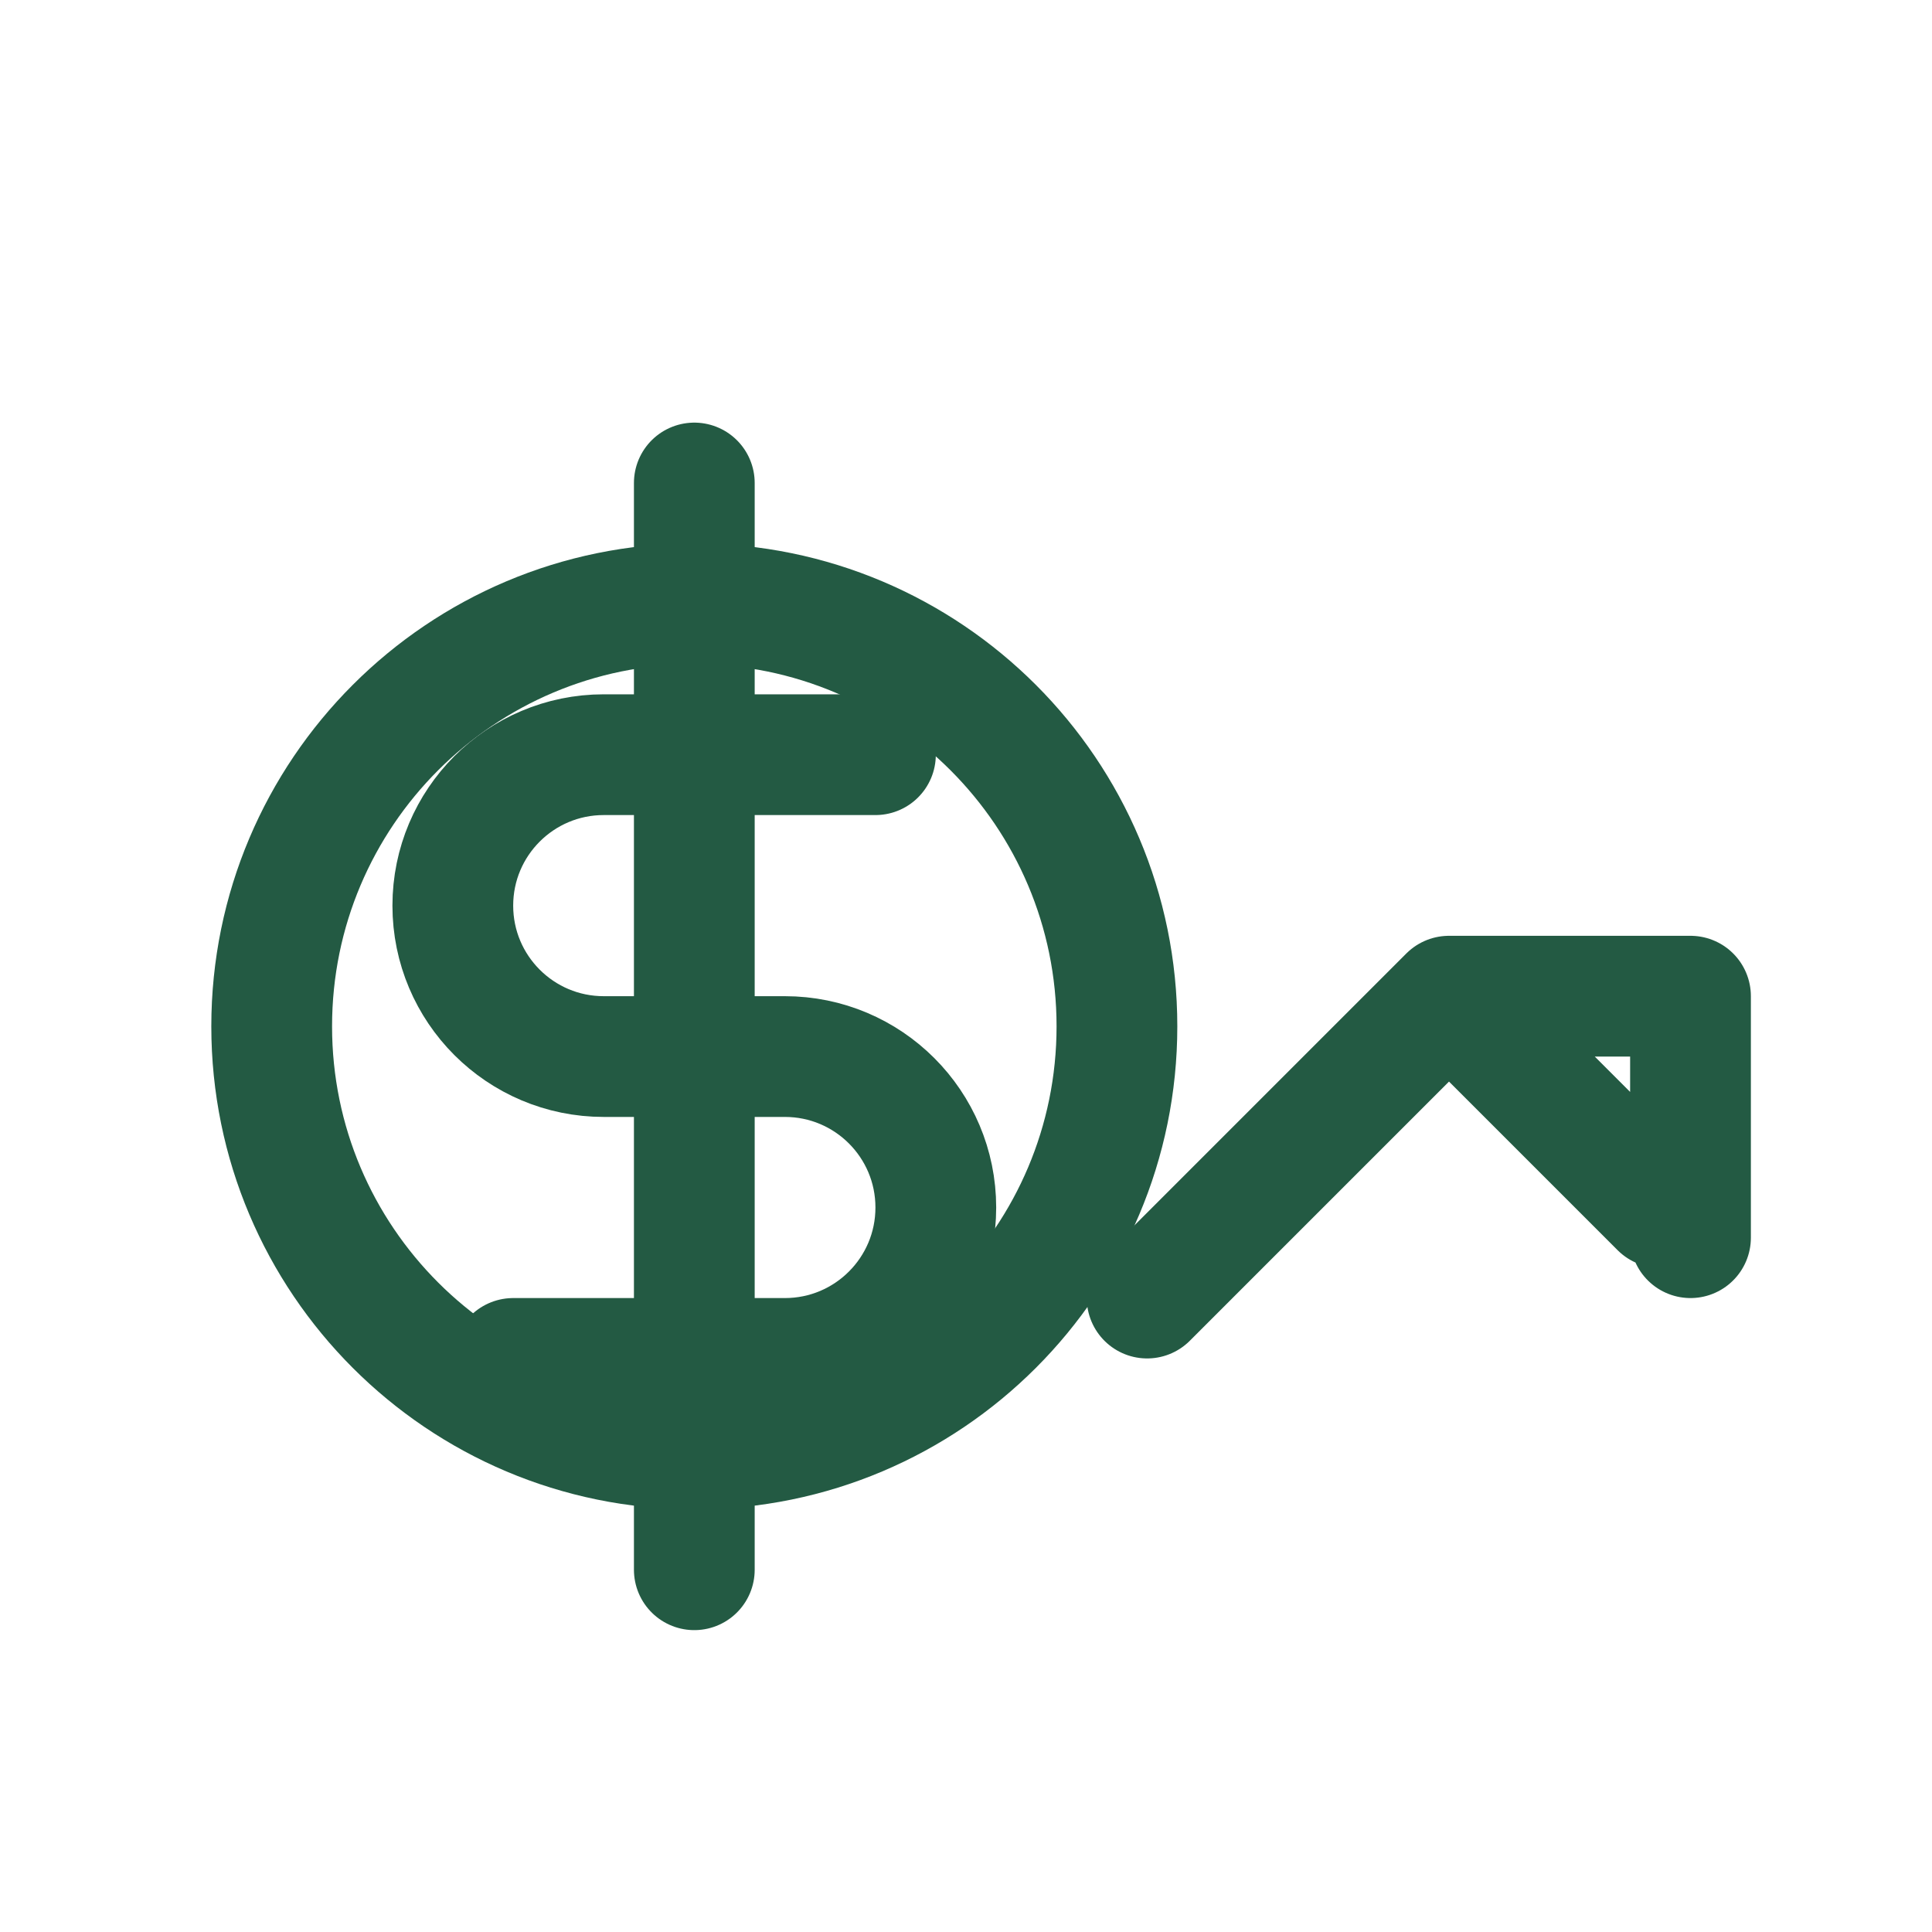
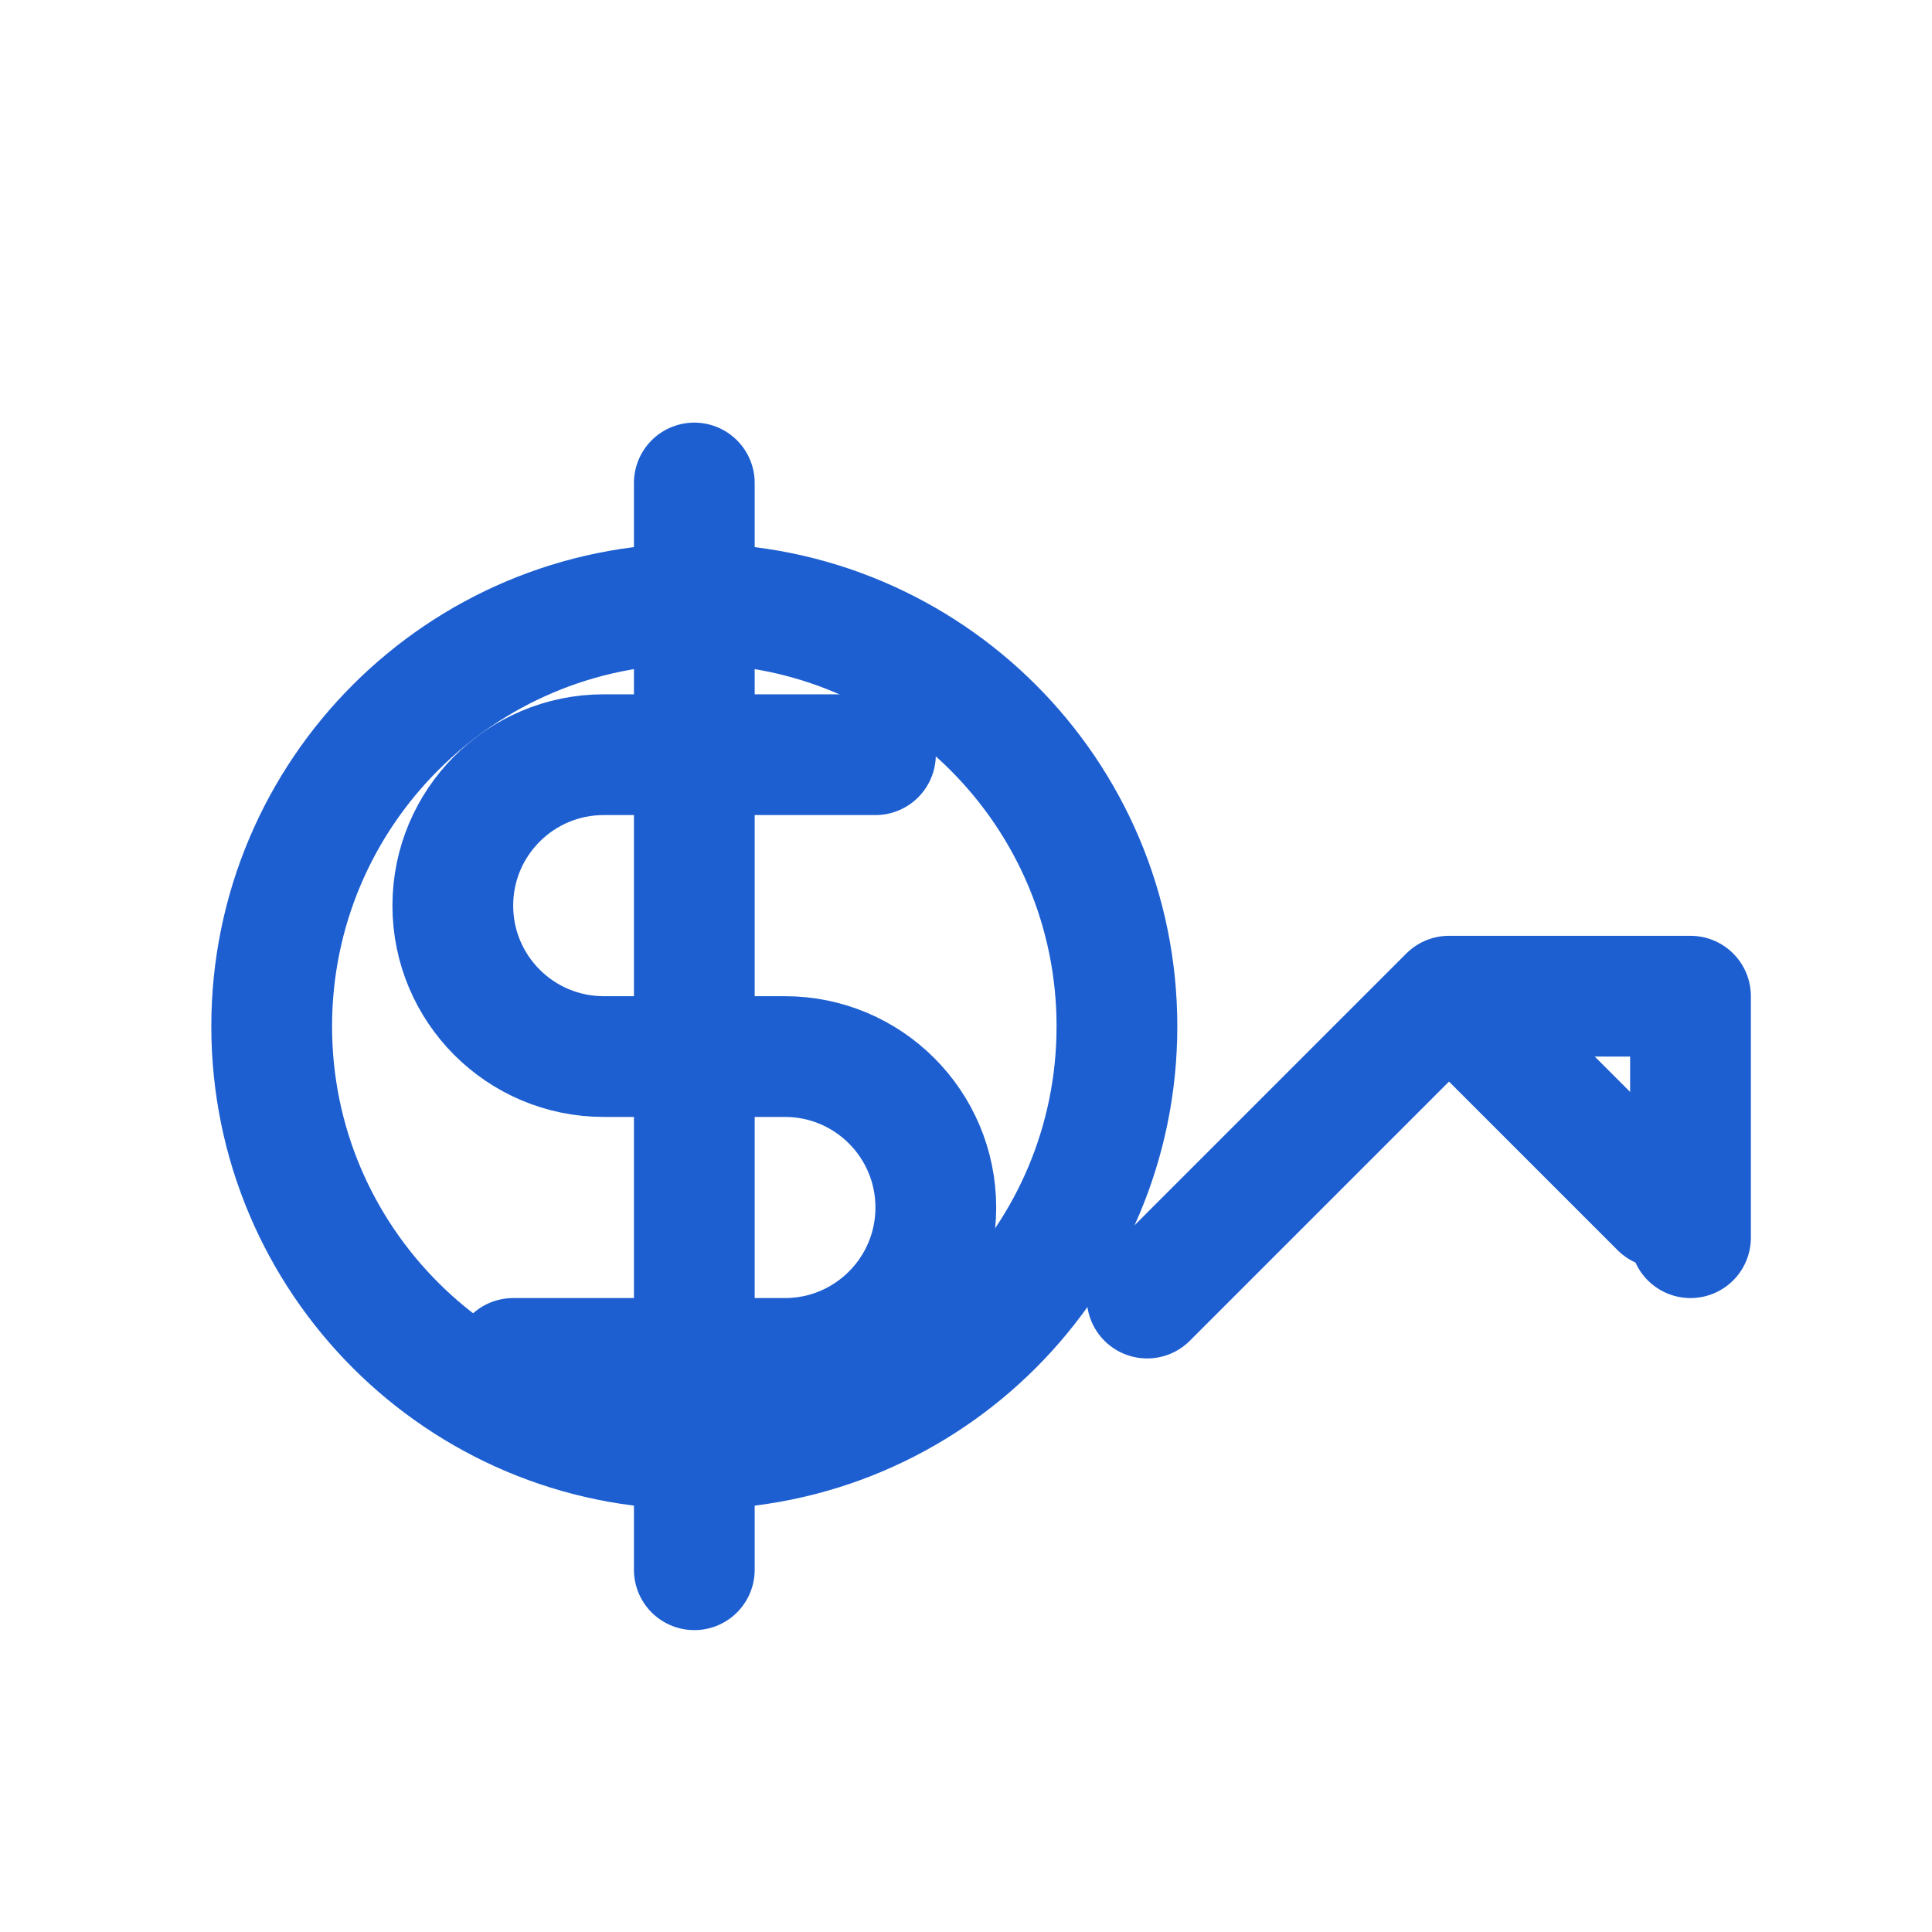
- <svg xmlns="http://www.w3.org/2000/svg" viewBox="0 0 64 64" fill="none" stroke="#235a43" stroke-width="4" stroke-linecap="round" stroke-linejoin="round">
+ <svg xmlns="http://www.w3.org/2000/svg" viewBox="0 0 64 64" fill="none" stroke="#1d5fd1" stroke-width="4" stroke-linecap="round" stroke-linejoin="round">
  <circle cx="23" cy="34" r="14" />
  <path d="M23 16v36M29 25h-9a5 5 0 0 0 0 10h6a5 5 0 0 1 0 10h-9" />
  <path d="m38 43 10-10 7 7M48 33h8v8" />
</svg>
